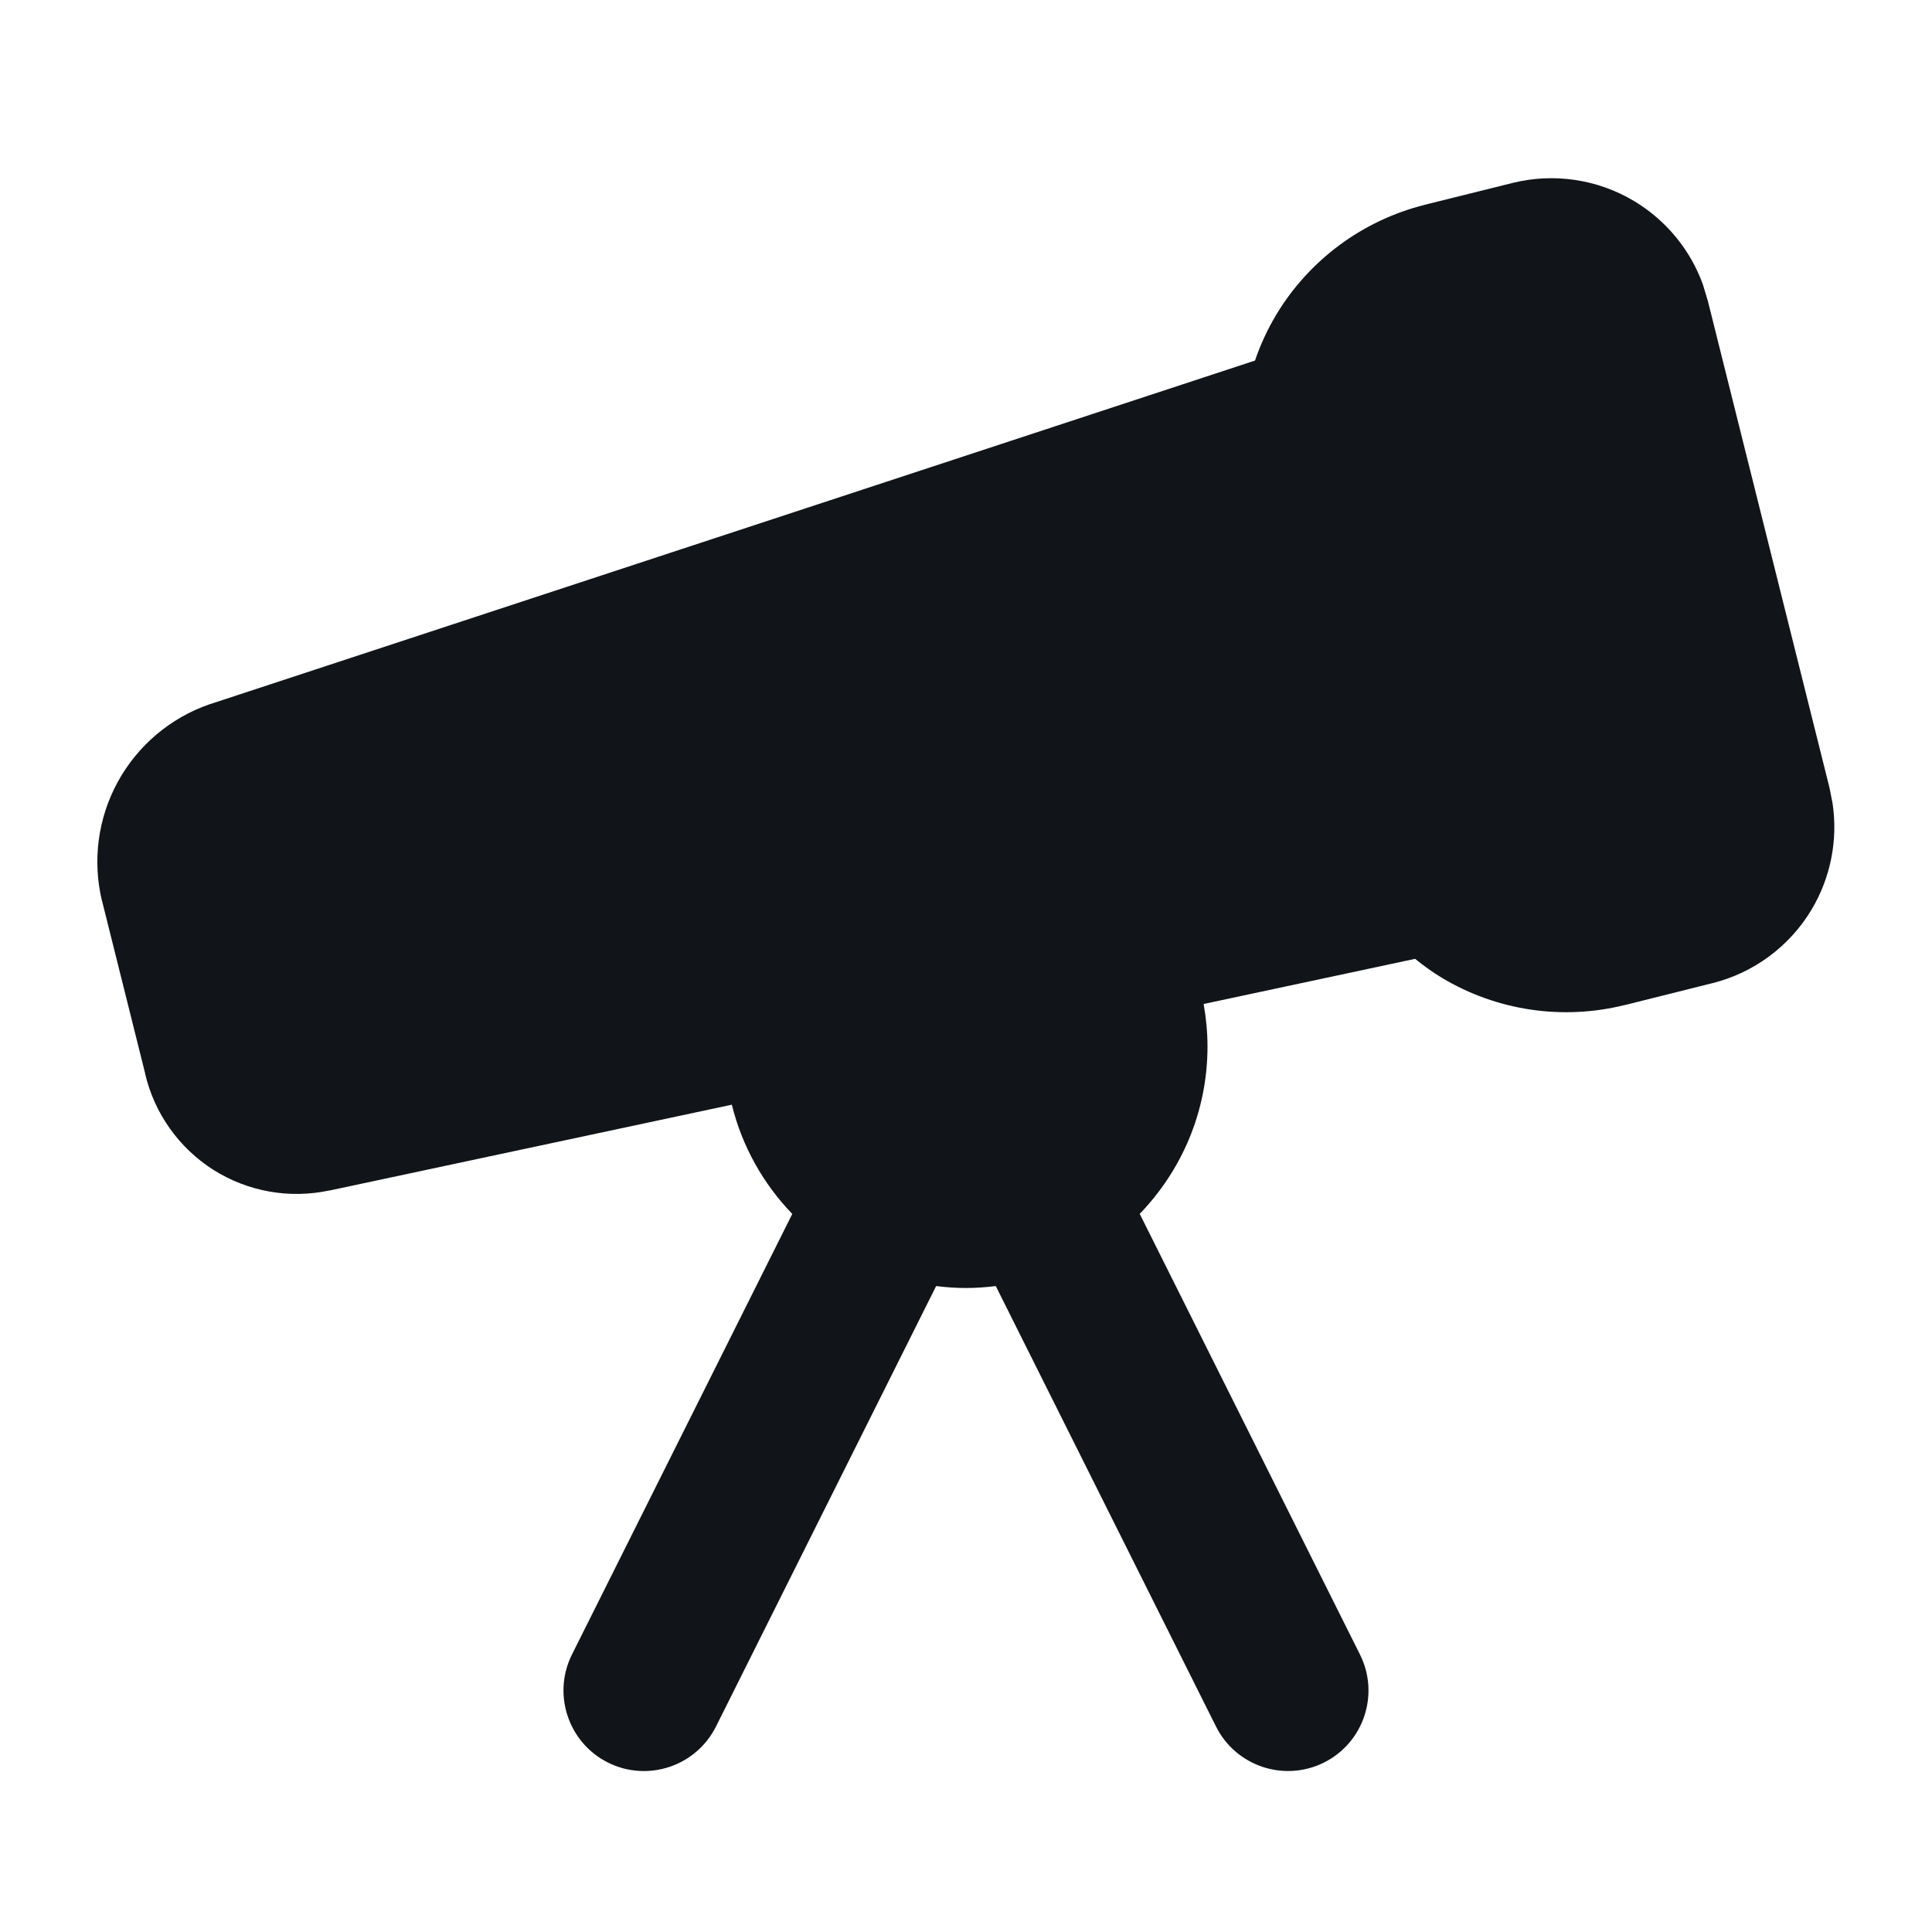
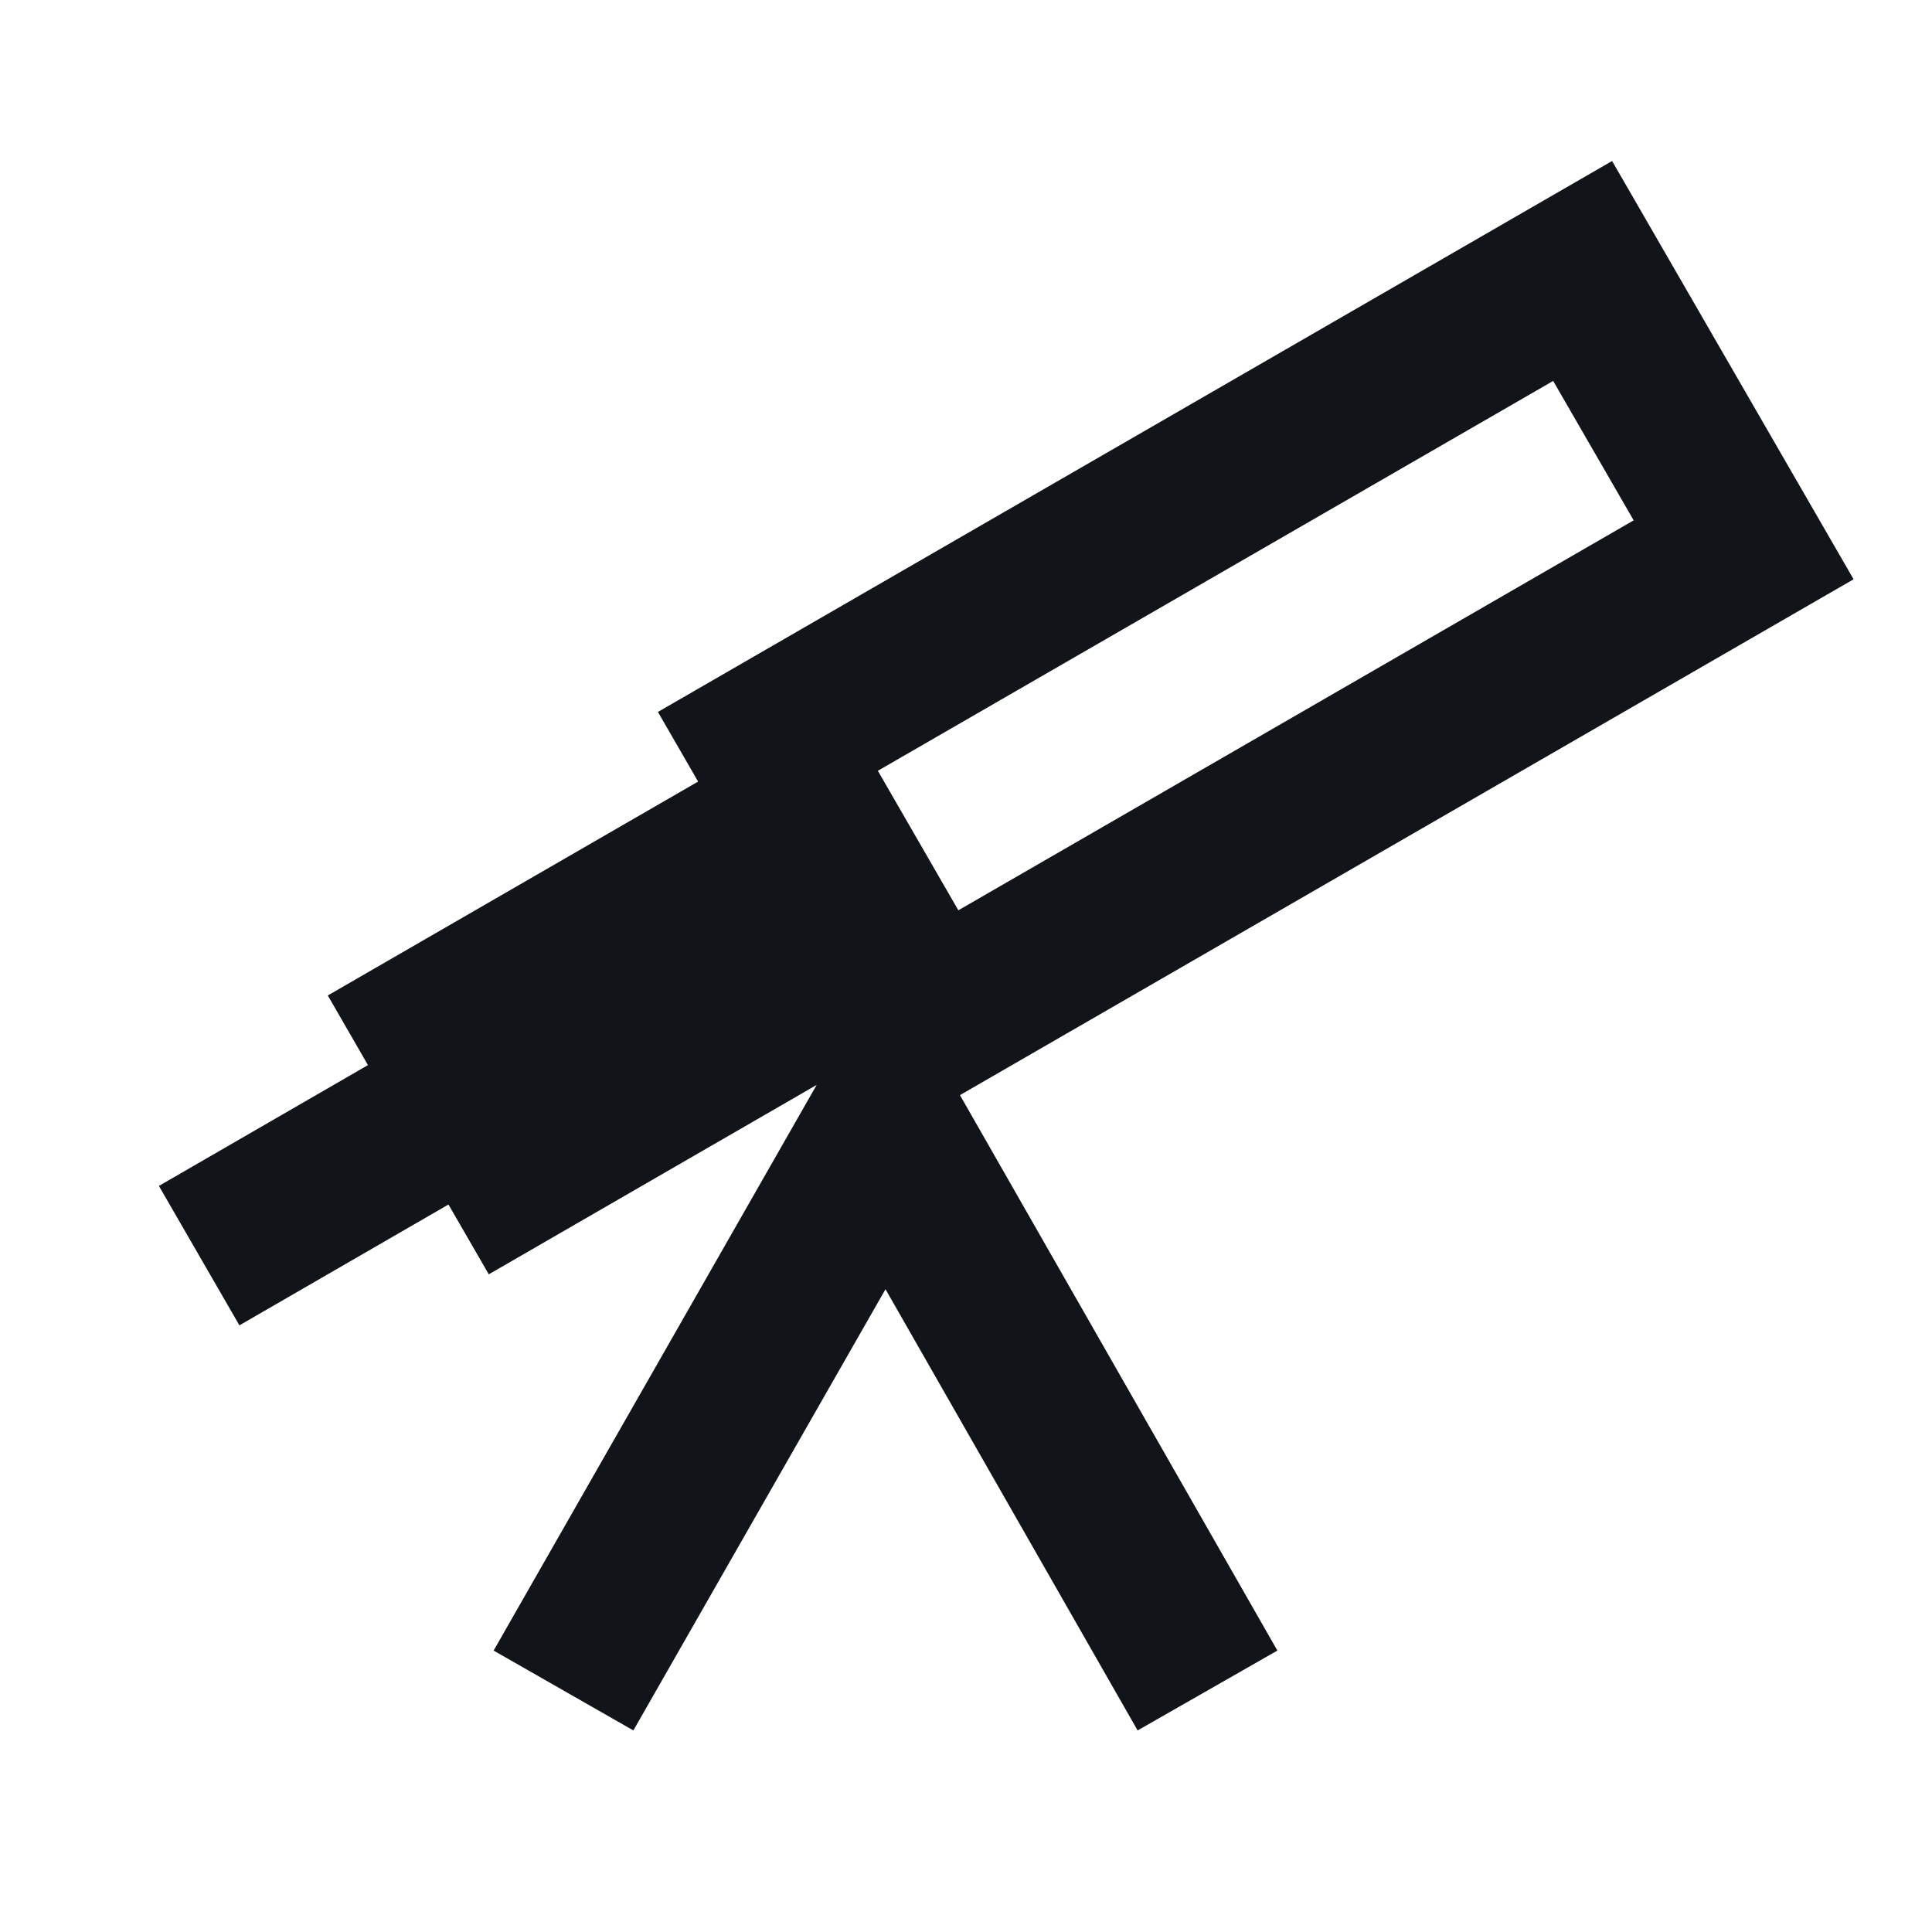
<svg xmlns="http://www.w3.org/2000/svg" width="24" height="24" viewBox="0 0 24 24" fill="none">
-   <path d="M18.788 2.273C19.302 2.145 19.846 2.226 20.3 2.498C20.698 2.737 21 3.105 21.155 3.537L21.212 3.727L21.213 3.728L22.727 9.787L22.765 9.981C22.833 10.436 22.741 10.903 22.503 11.301C22.23 11.756 21.788 12.084 21.273 12.213H21.272L20.182 12.486V12.485C19.411 12.677 18.594 12.556 17.912 12.147C17.794 12.076 17.684 11.996 17.579 11.911L14.952 12.472C14.982 12.643 15 12.82 15 13C15 13.809 14.678 14.54 14.158 15.079L16.894 20.553C17.141 21.047 16.941 21.648 16.447 21.895C15.953 22.141 15.353 21.941 15.106 21.448L12.37 15.976C12.248 15.991 12.125 16 12 16C11.874 16 11.75 15.991 11.629 15.976L8.894 21.448C8.647 21.941 8.046 22.142 7.552 21.895C7.059 21.648 6.859 21.047 7.105 20.553L9.842 15.08C9.482 14.707 9.219 14.242 9.091 13.723L4.094 14.789L4.093 14.788C3.597 14.895 3.08 14.803 2.652 14.533C2.223 14.261 1.917 13.83 1.802 13.335L1.803 13.334L1.27 11.201L1.268 11.196C1.146 10.695 1.215 10.166 1.463 9.713C1.71 9.261 2.118 8.916 2.605 8.748C2.61 8.747 2.614 8.746 2.619 8.744L15.59 4.479C15.657 4.282 15.745 4.092 15.853 3.911C16.262 3.23 16.926 2.738 17.697 2.545L17.698 2.544L18.788 2.273Z" fill="#111418" />
+   <path fill-rule="evenodd" clip-rule="evenodd" d="M23.026 7.196L11.925 13.604L15.868 20.504L14.132 21.496L11 16.015L7.868 21.496L6.132 20.504L10.145 13.477L6.072 15.83L5.571 14.963L2.974 16.464L1.974 14.732L4.571 13.231L4.072 12.366L8.672 9.709L8.173 8.844L20.026 2L23.026 7.196ZM10.905 9.575L11.905 11.308L20.294 6.464L19.294 4.732L10.905 9.575Z" fill="#111418" />
</svg>
